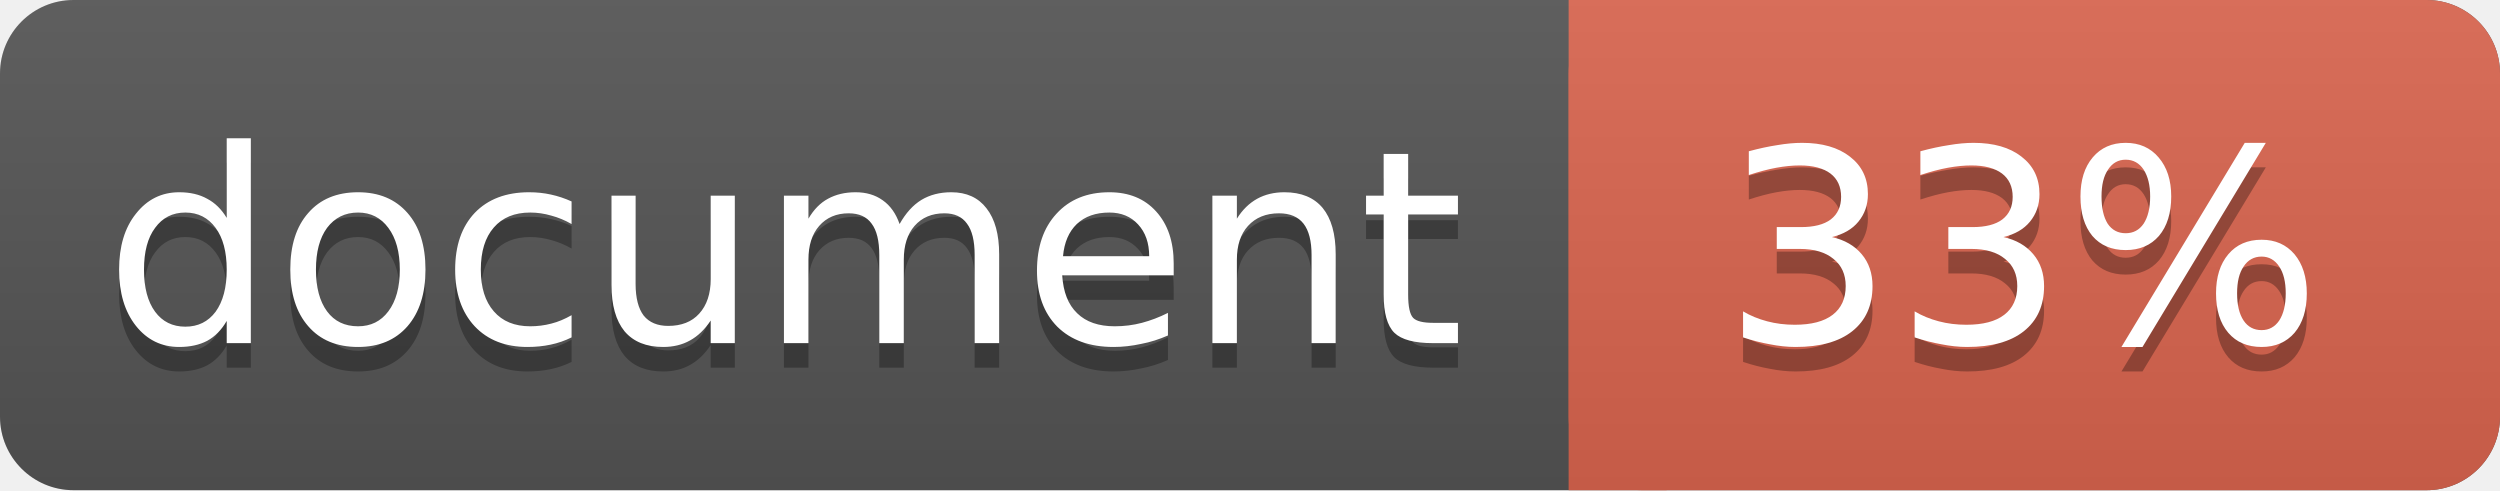
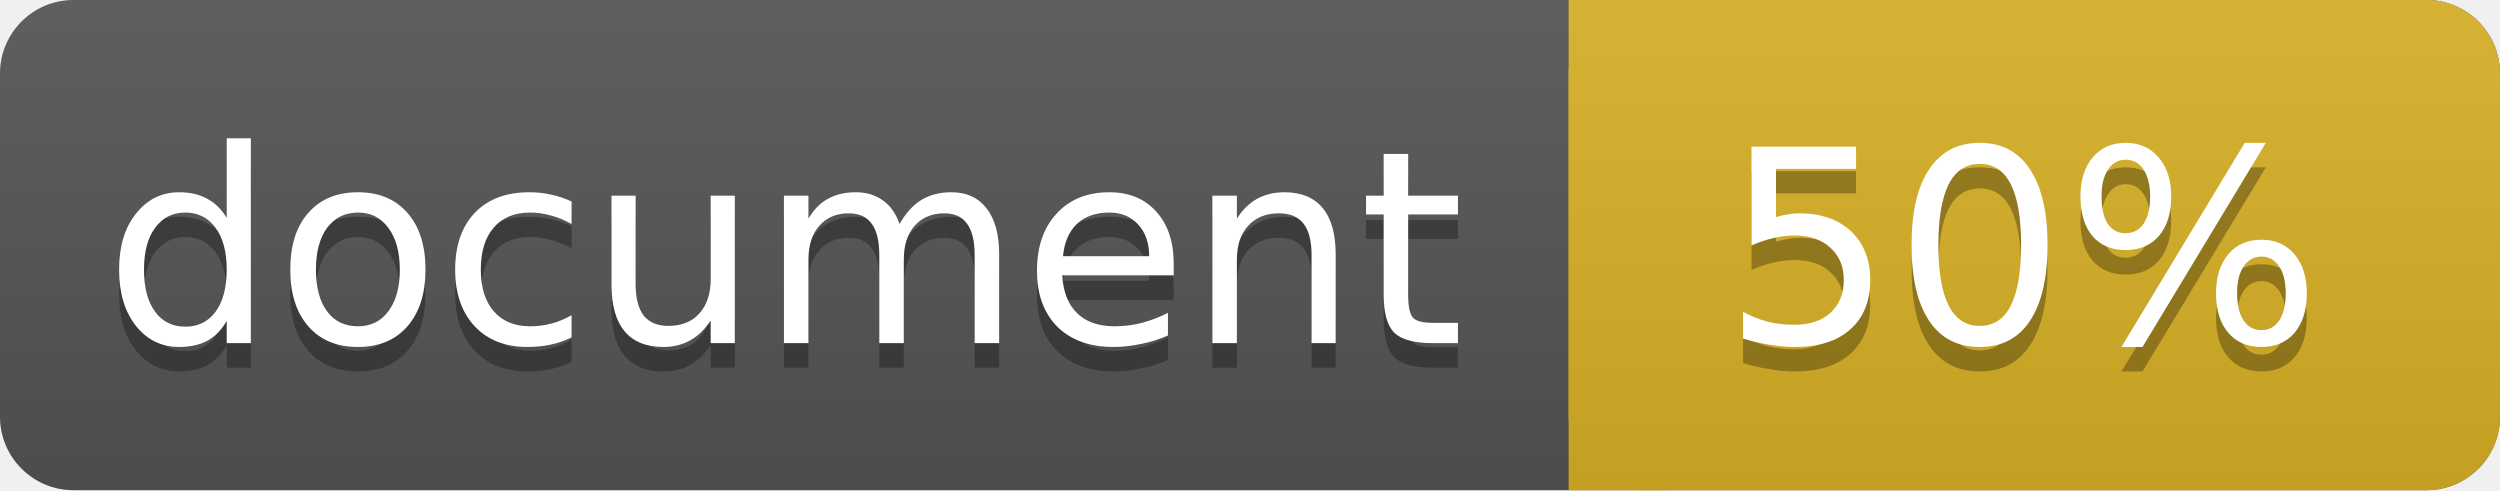
<svg xmlns="http://www.w3.org/2000/svg" width="102" height="20">
  <linearGradient id="a" x2="0" y2="100%">
    <stop offset="0" stop-color="#bbb" stop-opacity=".1" />
    <stop offset="1" stop-opacity=".1" />
  </linearGradient>
  <rect rx="3" width="102" height="20" fill="#555" />
-   <rect rx="3" x="64" width="38" height="20" fill="#db654f" />
-   <path fill="#db654f" d="M64 0h4v20h-4z" />
+   <rect rx="3" x="64" width="38" height="20" fill="#dab226" />
+   <path fill="#dab226" d="M64 0h4v20h-4z" />
  <rect rx="3" width="102" height="20" fill="url(#a)" />
  <g fill="#fff" text-anchor="middle" font-family="DejaVu Sans,Verdana,Geneva,sans-serif" font-size="11">
    <text x="32" y="15" fill="#010101" fill-opacity=".3">document</text>
    <text x="32" y="14">document</text>
-     <text x="82.5" y="15" fill="#010101" fill-opacity=".3">33%</text>
-     <text x="82.5" y="14">33%</text>
+     <text x="82.5" y="15" fill="#010101" fill-opacity=".3">50%</text>
+     <text x="82.5" y="14">50%</text>
  </g>
</svg>
